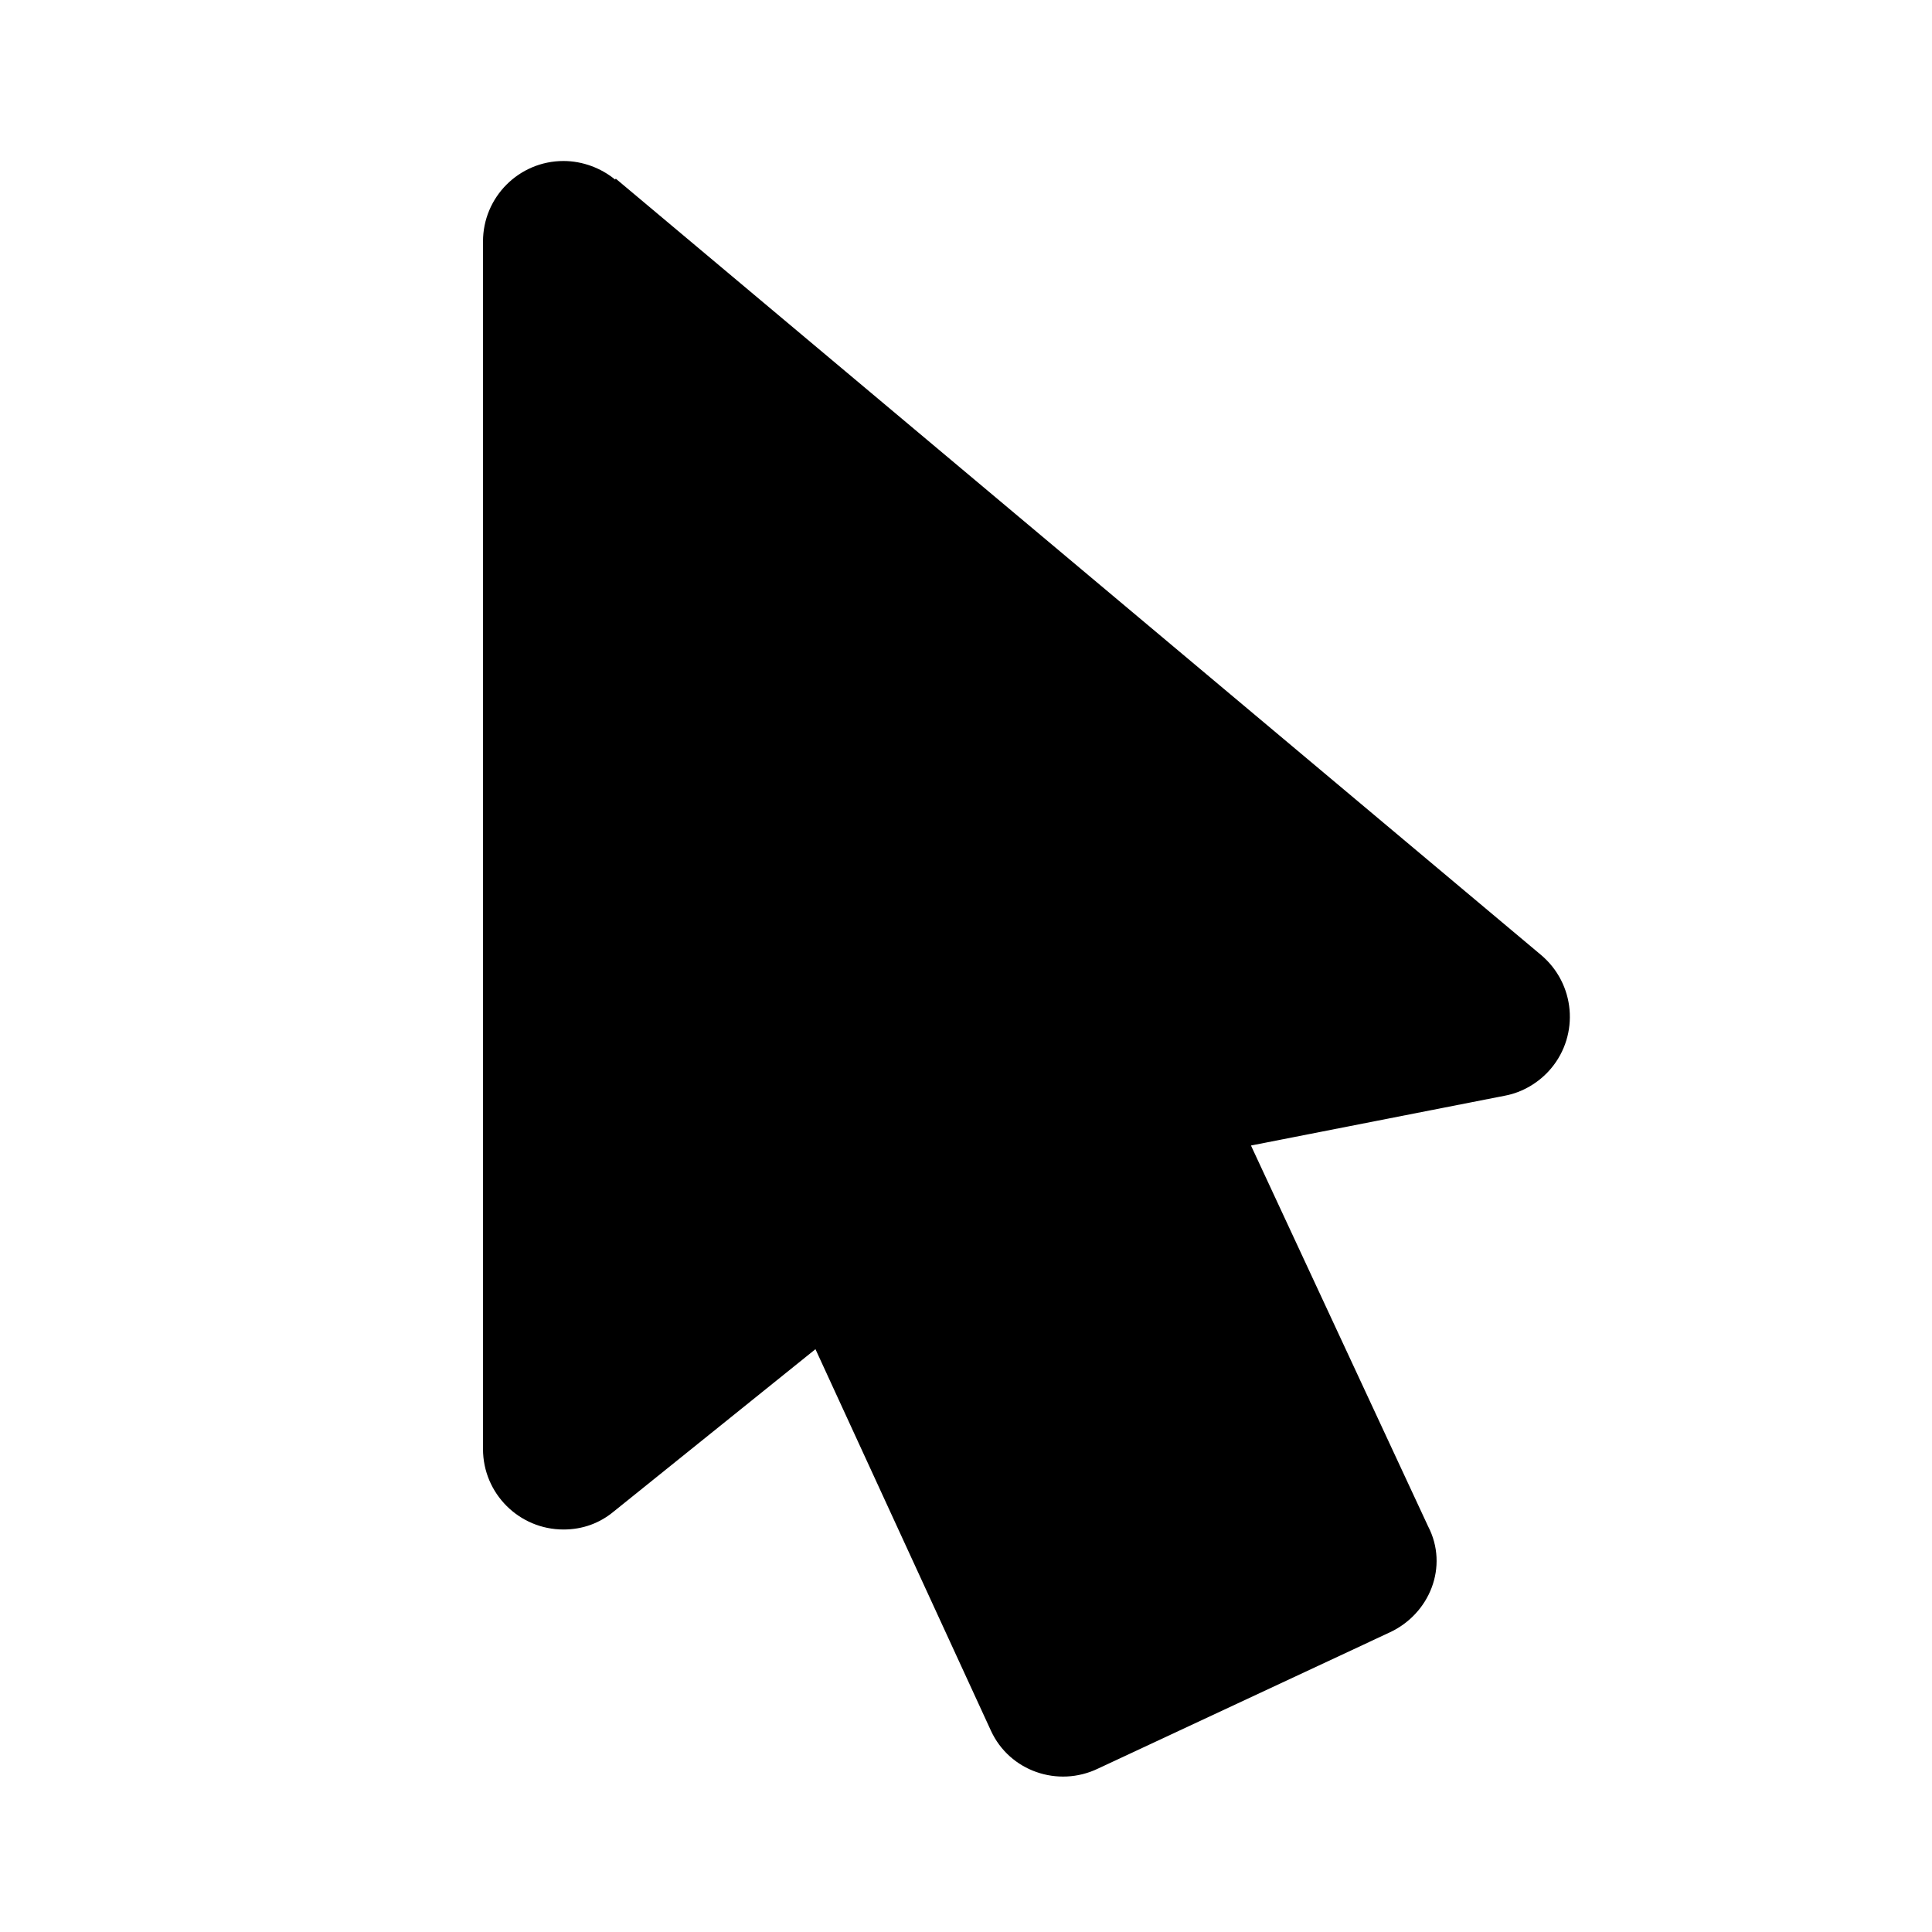
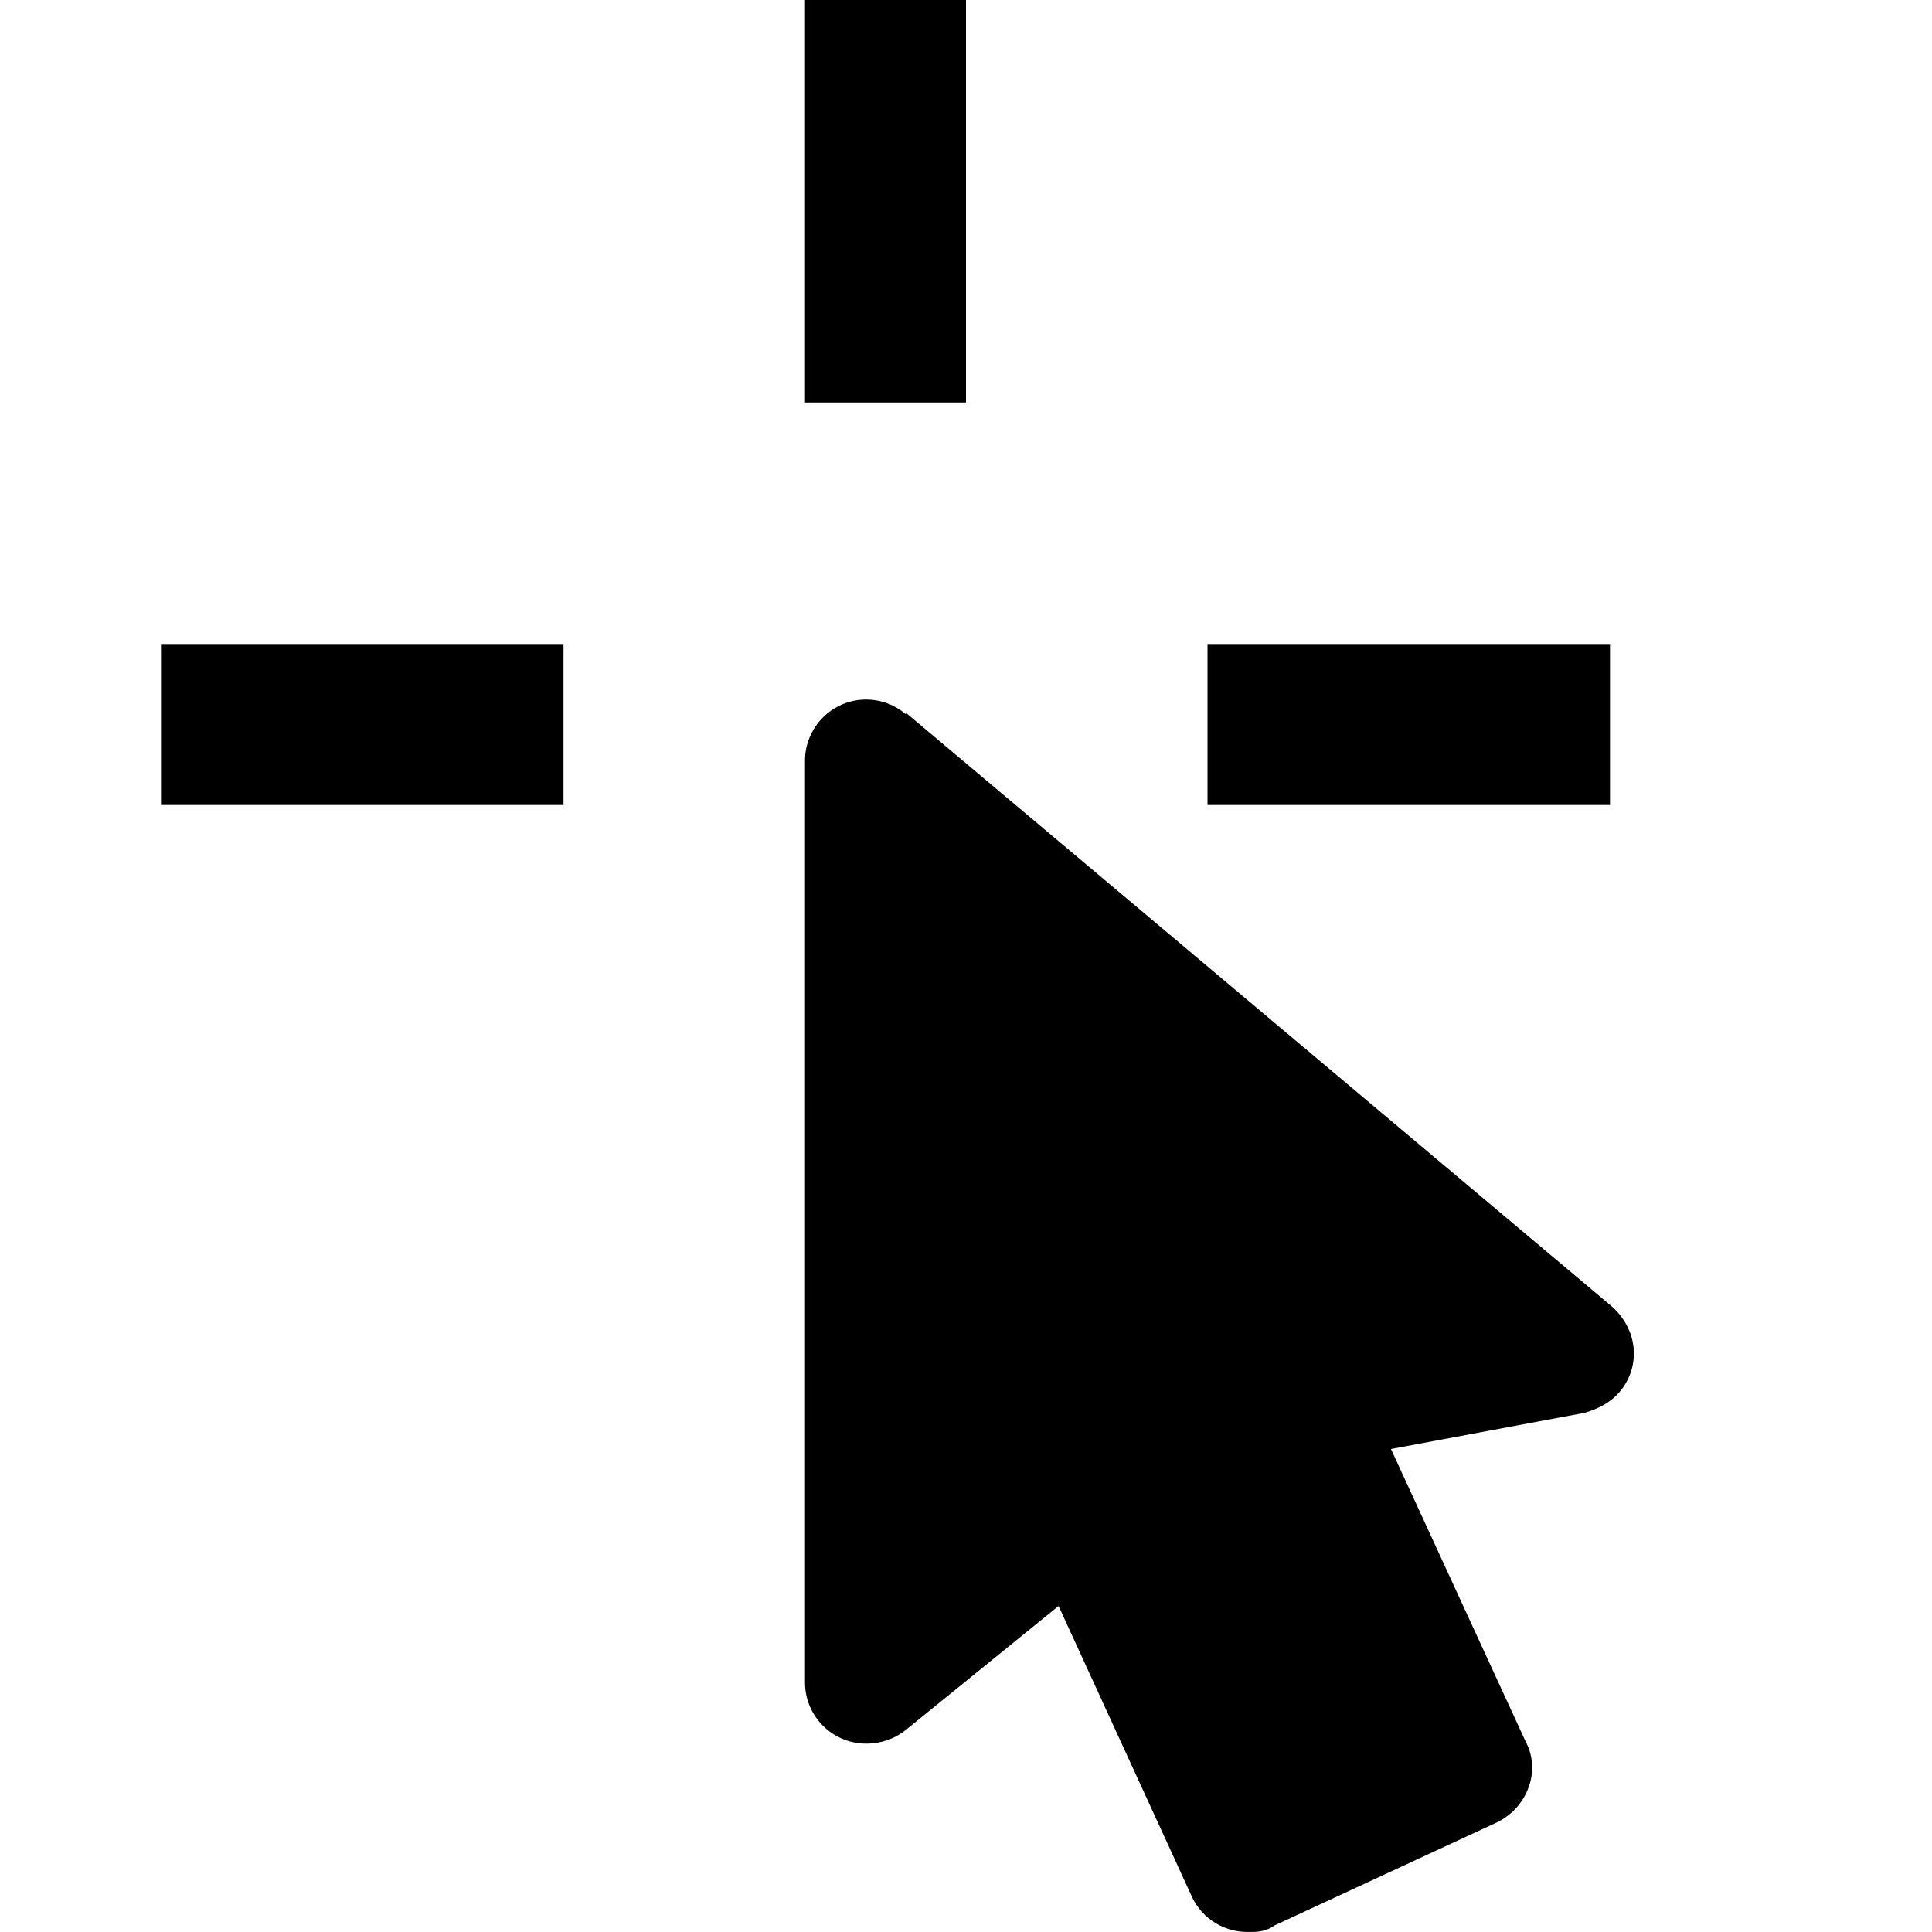
<svg xmlns="http://www.w3.org/2000/svg" viewBox="0 0 24 24">
-   <path id="icon" d="M13.64,21.97C13.14,22.21 12.54,22 12.31,21.5L10.13,16.76L7.62,18.78C7.45,18.92 7.24,19 7,19A1,1 0 0,1 6,18V3A1,1 0 0,1 7,2C7.24,2 7.47,2.09 7.64,2.23L7.65,2.22L19.14,11.86C19.57,12.22 19.62,12.85 19.27,13.27C19.12,13.45 18.91,13.57 18.7,13.61L15.54,14.23L17.74,18.96C18,19.46 17.76,20.05 17.26,20.28L13.64,21.97Z" />
+   <path id="icon" d="M10.76,8.69C10.34,8.69,10,9.03,10,9.45l0,0V20.9c0,0.42,0.34,0.76,0.76,0.76c0.19,0,0.35-0.061,0.48-0.16l1.91-1.55 l1.66,3.62C14.939,23.84,15.21,24,15.5,24c0.109,0,0.221,0,0.33-0.08l2.76-1.279C18.971,22.46,19.15,22,18.95,21.63L17.279,18 l2.41-0.45c0.16-0.05,0.311-0.12,0.431-0.26c0.271-0.32,0.229-0.79-0.12-1.08l-8.74-7.35l-0.01,0.01 C11.12,8.76,10.95,8.69,10.76,8.69 M15,10V8h5v2H15 M10,0h2v5h-2V0 M7,10H2V8h5V10" />
</svg>
